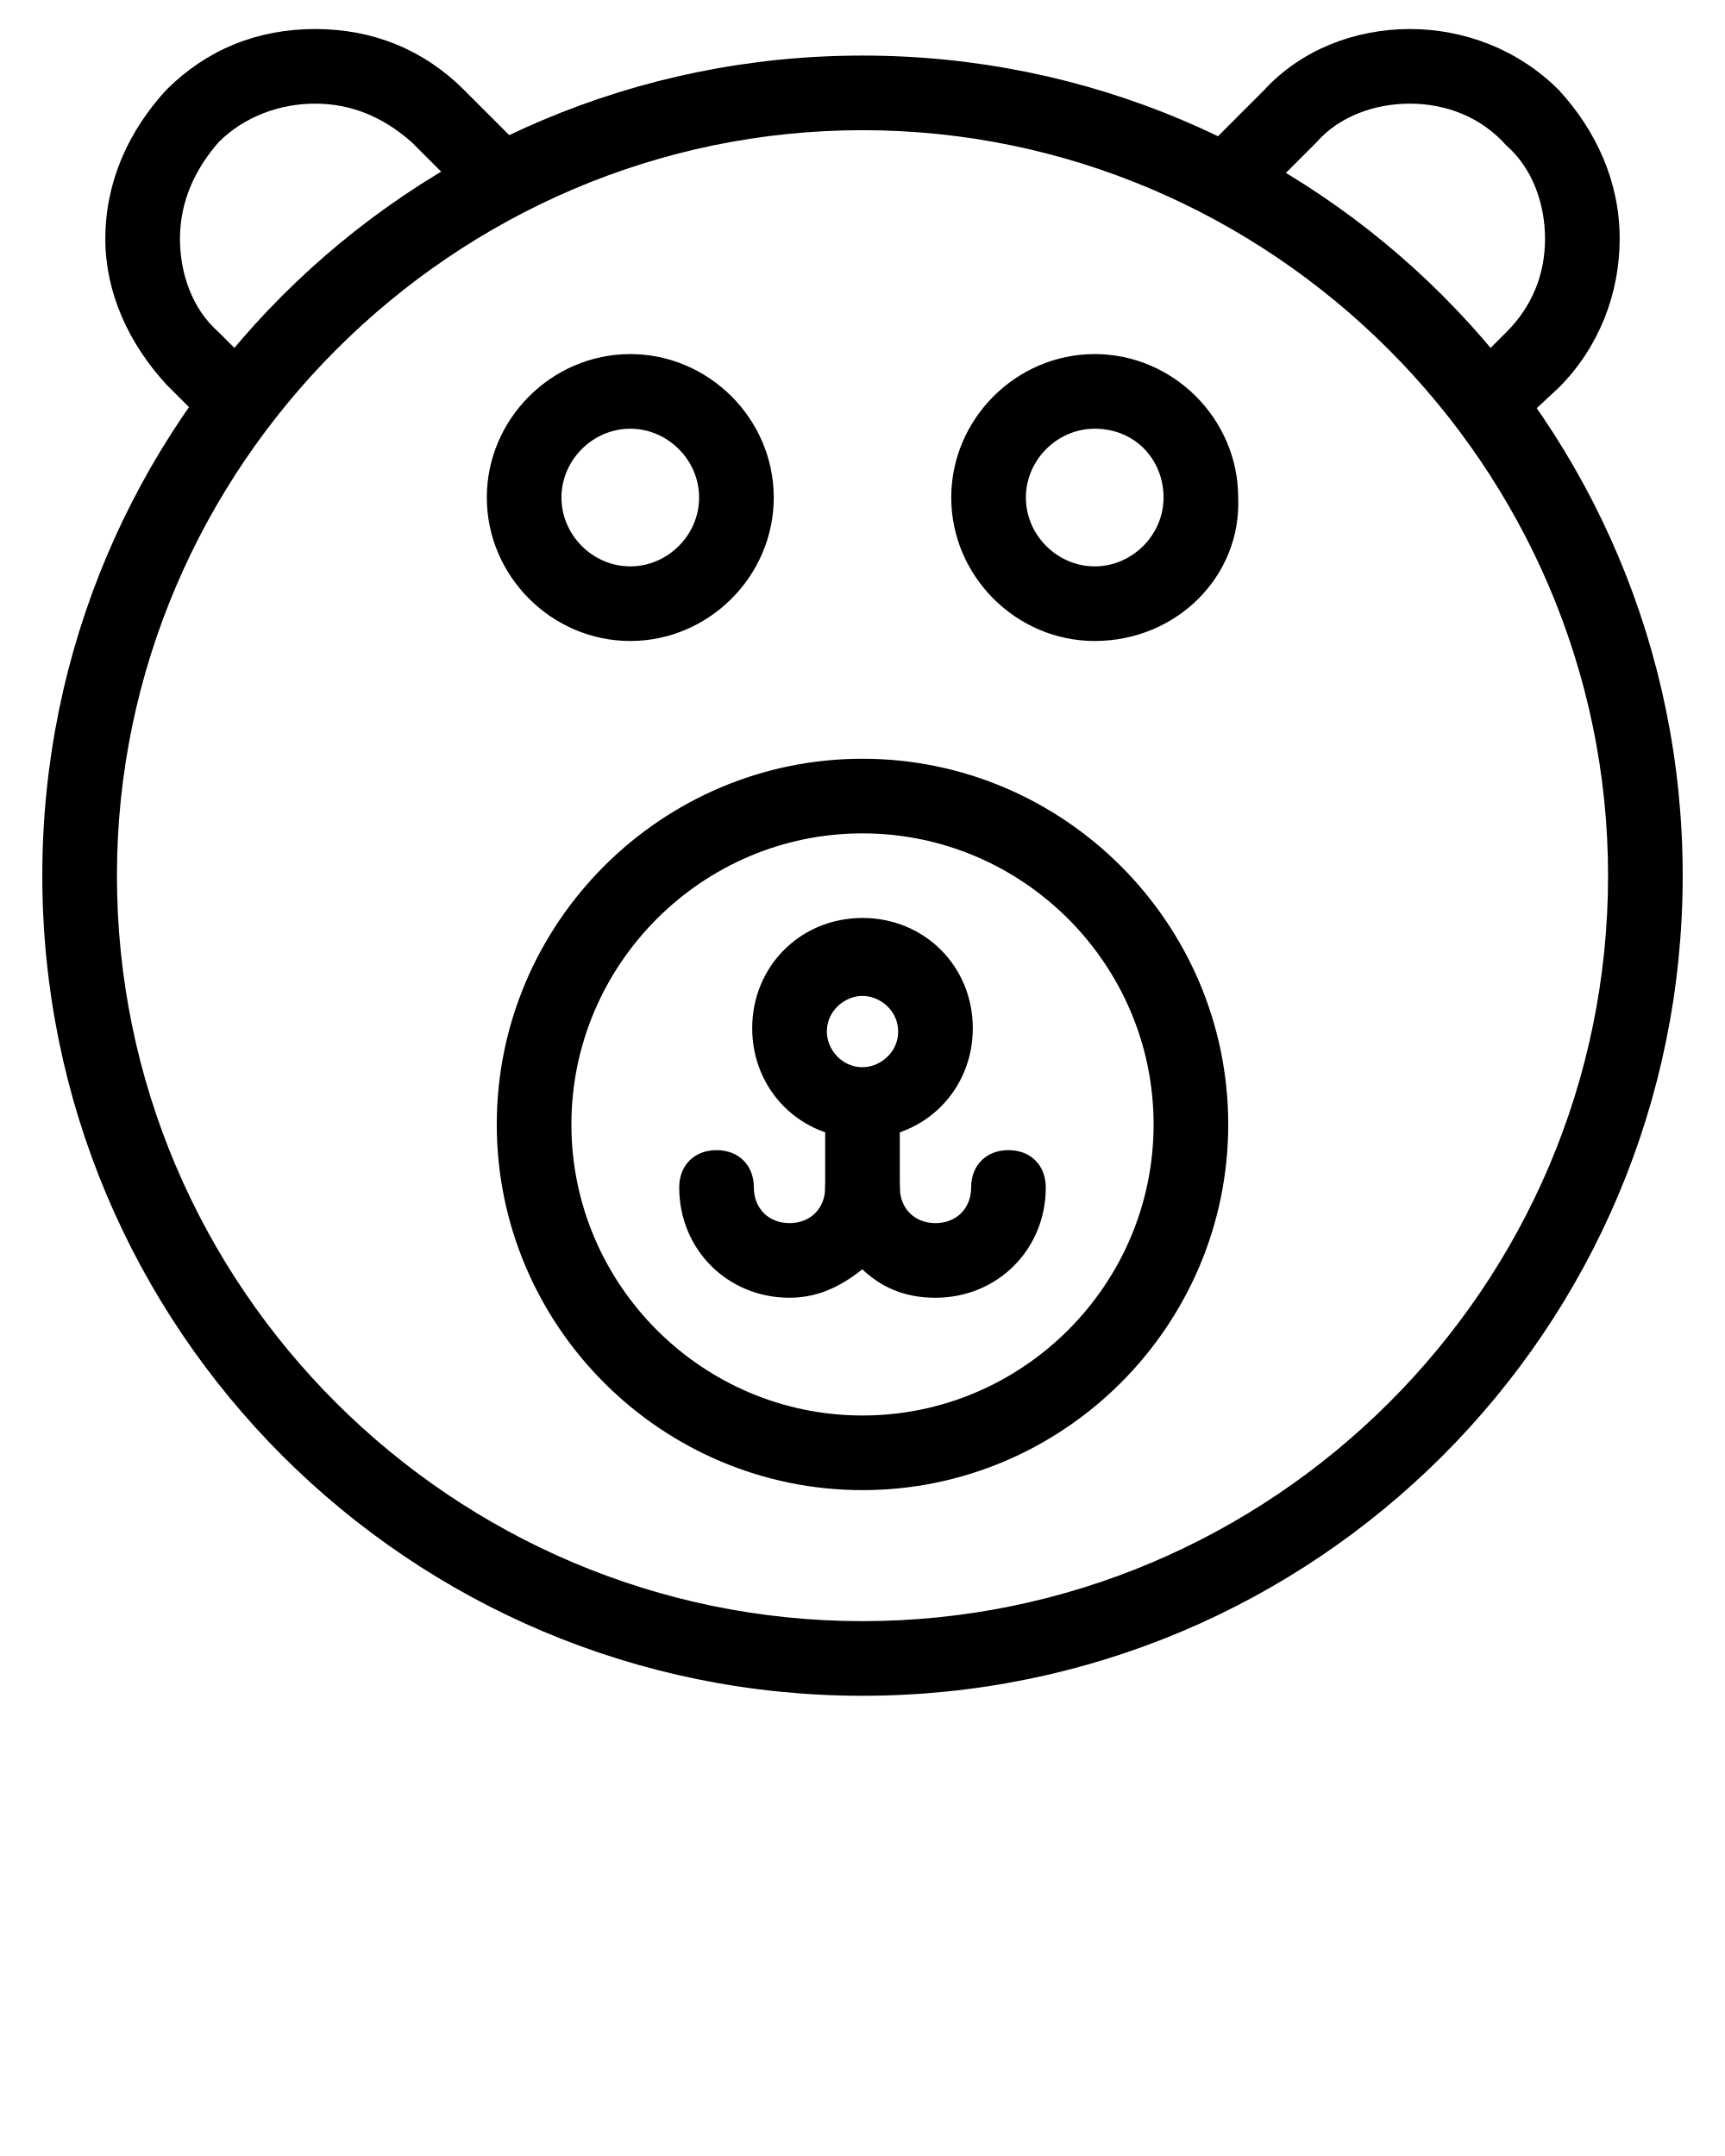
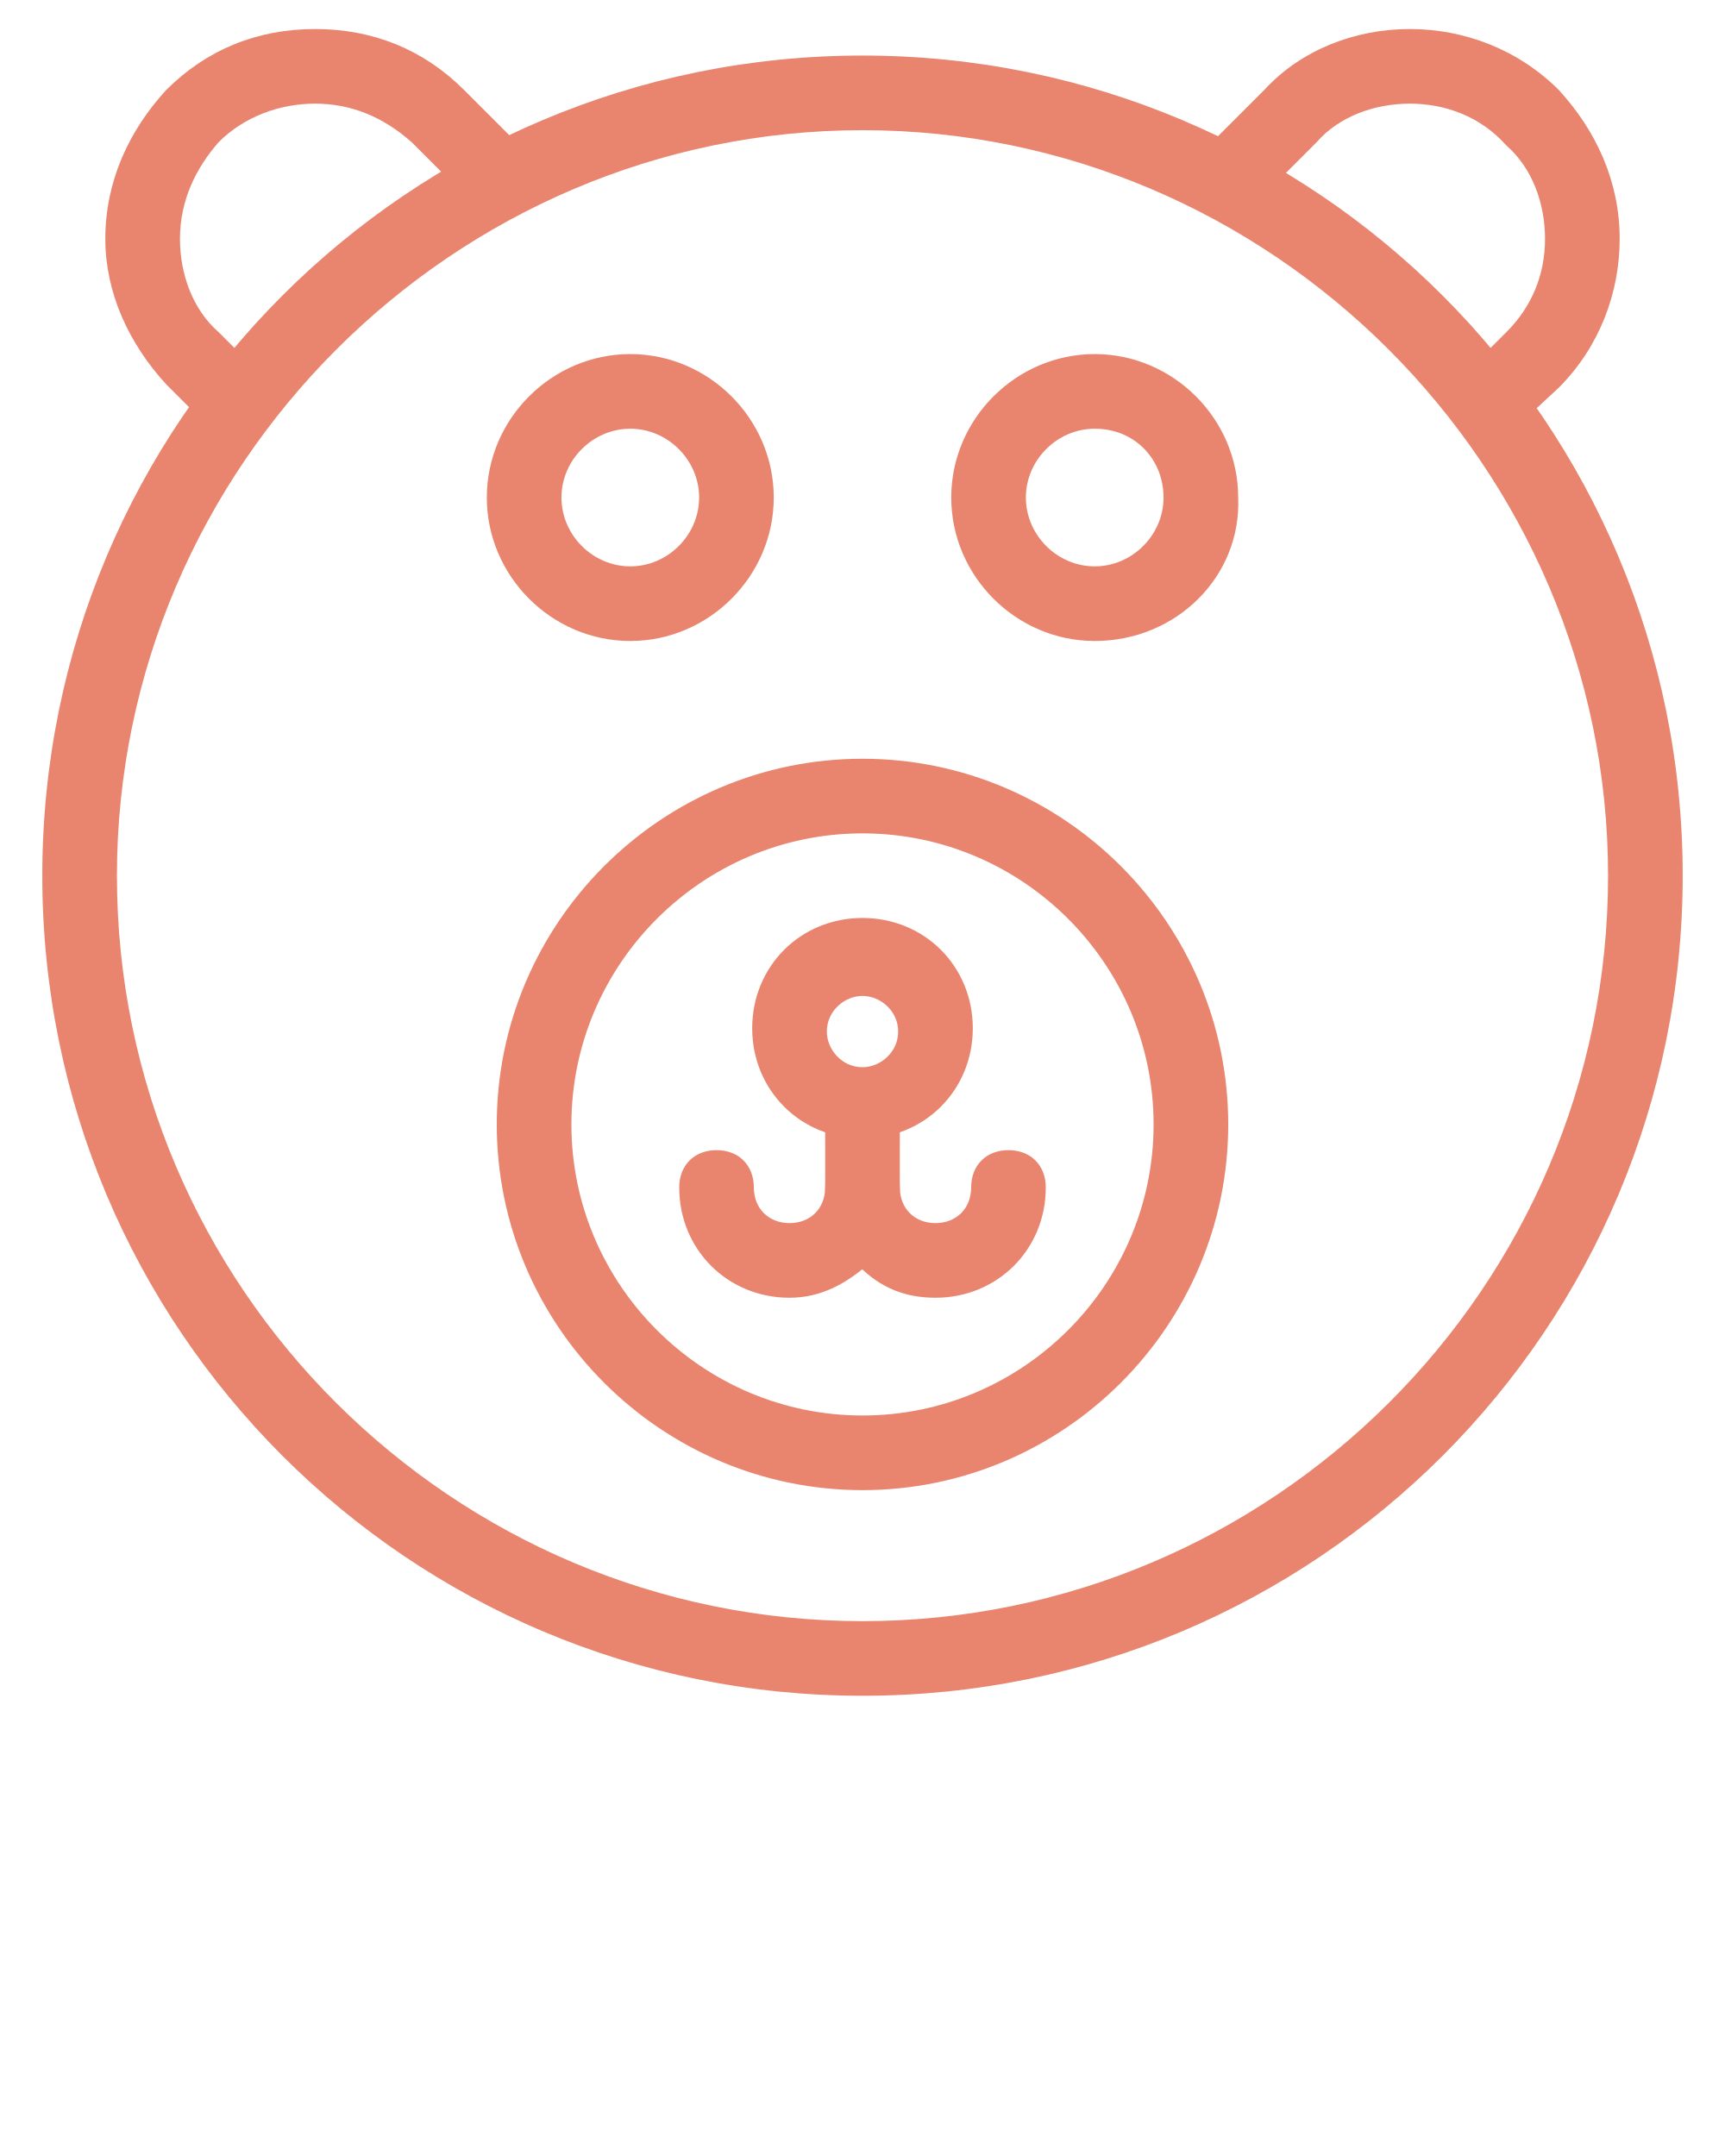
- <svg xmlns="http://www.w3.org/2000/svg" version="1.1" id="Layer_1" x="0px" y="0px" viewBox="0 0 52 65" style="enable-background:new 0 0 52 65;" xml:space="preserve">
+ <svg xmlns="http://www.w3.org/2000/svg" version="1.1" id="Layer_1" x="0px" y="0px" viewBox="0 0 52 65" style="enable-background:new 0 0 52 65;" xml:space="preserve" fill="#E9856E">
  <style type="text/css">
- 	.st0{stroke:#000000;stroke-width:0.25;stroke-miterlimit:10;}
+ 	.st0{stroke:#E9856E;stroke-width:0.25;stroke-miterlimit:10;}
</style>
  <g>
    <g>
      <path class="st0" d="M26,51C12.4,51,1.4,40,1.4,26.4S12.4,1.8,26,1.8s24.6,11,24.6,24.6S39.6,51,26,51z M26,3.8    C13.6,3.8,3.4,14,3.4,26.4C3.4,38.9,13.6,49,26,49s22.6-10.1,22.6-22.6C48.6,14,38.4,3.8,26,3.8z" />
    </g>
    <g>
      <g>
        <path class="st0" d="M26,44.8c-6,0-10.9-4.9-10.9-10.9S20,23,26,23s10.9,4.9,10.9,10.9S32,44.8,26,44.8z M26,25     c-4.9,0-8.9,4-8.9,8.9s4,8.9,8.9,8.9s8.9-4,8.9-8.9S30.9,25,26,25z" />
      </g>
      <g>
        <path class="st0" d="M28.2,39c-0.9,0-1.6-0.3-2.2-0.9c-0.6,0.5-1.3,0.9-2.2,0.9c-1.8,0-3.2-1.4-3.2-3.2c0-0.6,0.4-1,1-1     s1,0.4,1,1c0,0.7,0.5,1.2,1.2,1.2s1.2-0.5,1.2-1.2c0-0.6,0.4-1,1-1s1,0.4,1,1c0,0.7,0.5,1.2,1.2,1.2s1.2-0.5,1.2-1.2     c0-0.6,0.4-1,1-1s1,0.4,1,1C31.4,37.6,30,39,28.2,39z" />
      </g>
      <g>
        <path class="st0" d="M26,34.2c-1.8,0-3.2-1.4-3.2-3.2s1.4-3.2,3.2-3.2s3.2,1.4,3.2,3.2C29.2,32.8,27.8,34.2,26,34.2z M26,29.9     c-0.6,0-1.2,0.5-1.2,1.2c0,0.6,0.5,1.2,1.2,1.2c0.6,0,1.2-0.5,1.2-1.2C27.2,30.4,26.6,29.9,26,29.9z" />
      </g>
      <g>
        <rect x="25" y="33.2" class="st0" width="2" height="2.6" />
      </g>
    </g>
    <g>
      <g>
        <path class="st0" d="M33,19.2c-2.3,0-4.2-1.9-4.2-4.2s1.9-4.2,4.2-4.2s4.2,1.9,4.2,4.2C37.3,17.3,35.4,19.2,33,19.2z M33,12.8     c-1.2,0-2.2,1-2.2,2.2c0,1.2,1,2.2,2.2,2.2s2.2-1,2.2-2.2S34.3,12.8,33,12.8z" />
      </g>
      <g>
        <path class="st0" d="M19,19.2c-2.3,0-4.2-1.9-4.2-4.2s1.9-4.2,4.2-4.2s4.2,1.9,4.2,4.2S21.3,19.2,19,19.2z M19,12.8     c-1.2,0-2.2,1-2.2,2.2c0,1.2,1,2.2,2.2,2.2s2.2-1,2.2-2.2S20.2,12.8,19,12.8z" />
      </g>
    </g>
    <g>
      <g>
        <path class="st0" d="M45.5,12.9l-1.4-1.4l1.4-1.4c0.8-0.8,1.2-1.8,1.2-2.9S46.3,5,45.5,4.3c-0.8-0.9-1.9-1.3-3-1.3     s-2.2,0.4-2.9,1.2l-2,2l-1.4-1.4l2-2C39.3,1.6,40.9,1,42.5,1s3.2,0.6,4.4,1.8C48,4,48.7,5.5,48.7,7.2c0,1.6-0.6,3.2-1.8,4.4     L45.5,12.9z" />
      </g>
      <g>
        <path class="st0" d="M6.5,12.9l-1.4-1.4C4,10.3,3.3,8.8,3.3,7.2C3.3,5.5,4,4,5.1,2.8C6.3,1.6,7.8,1,9.5,1s3.2,0.6,4.4,1.8l2,2     l-1.4,1.4l-2-2C11.6,3.4,10.6,3,9.5,3s-2.2,0.4-3,1.2C5.8,5,5.3,6,5.3,7.2c0,1.1,0.4,2.2,1.2,2.9l1.4,1.4L6.5,12.9z" />
      </g>
    </g>
  </g>
</svg>
